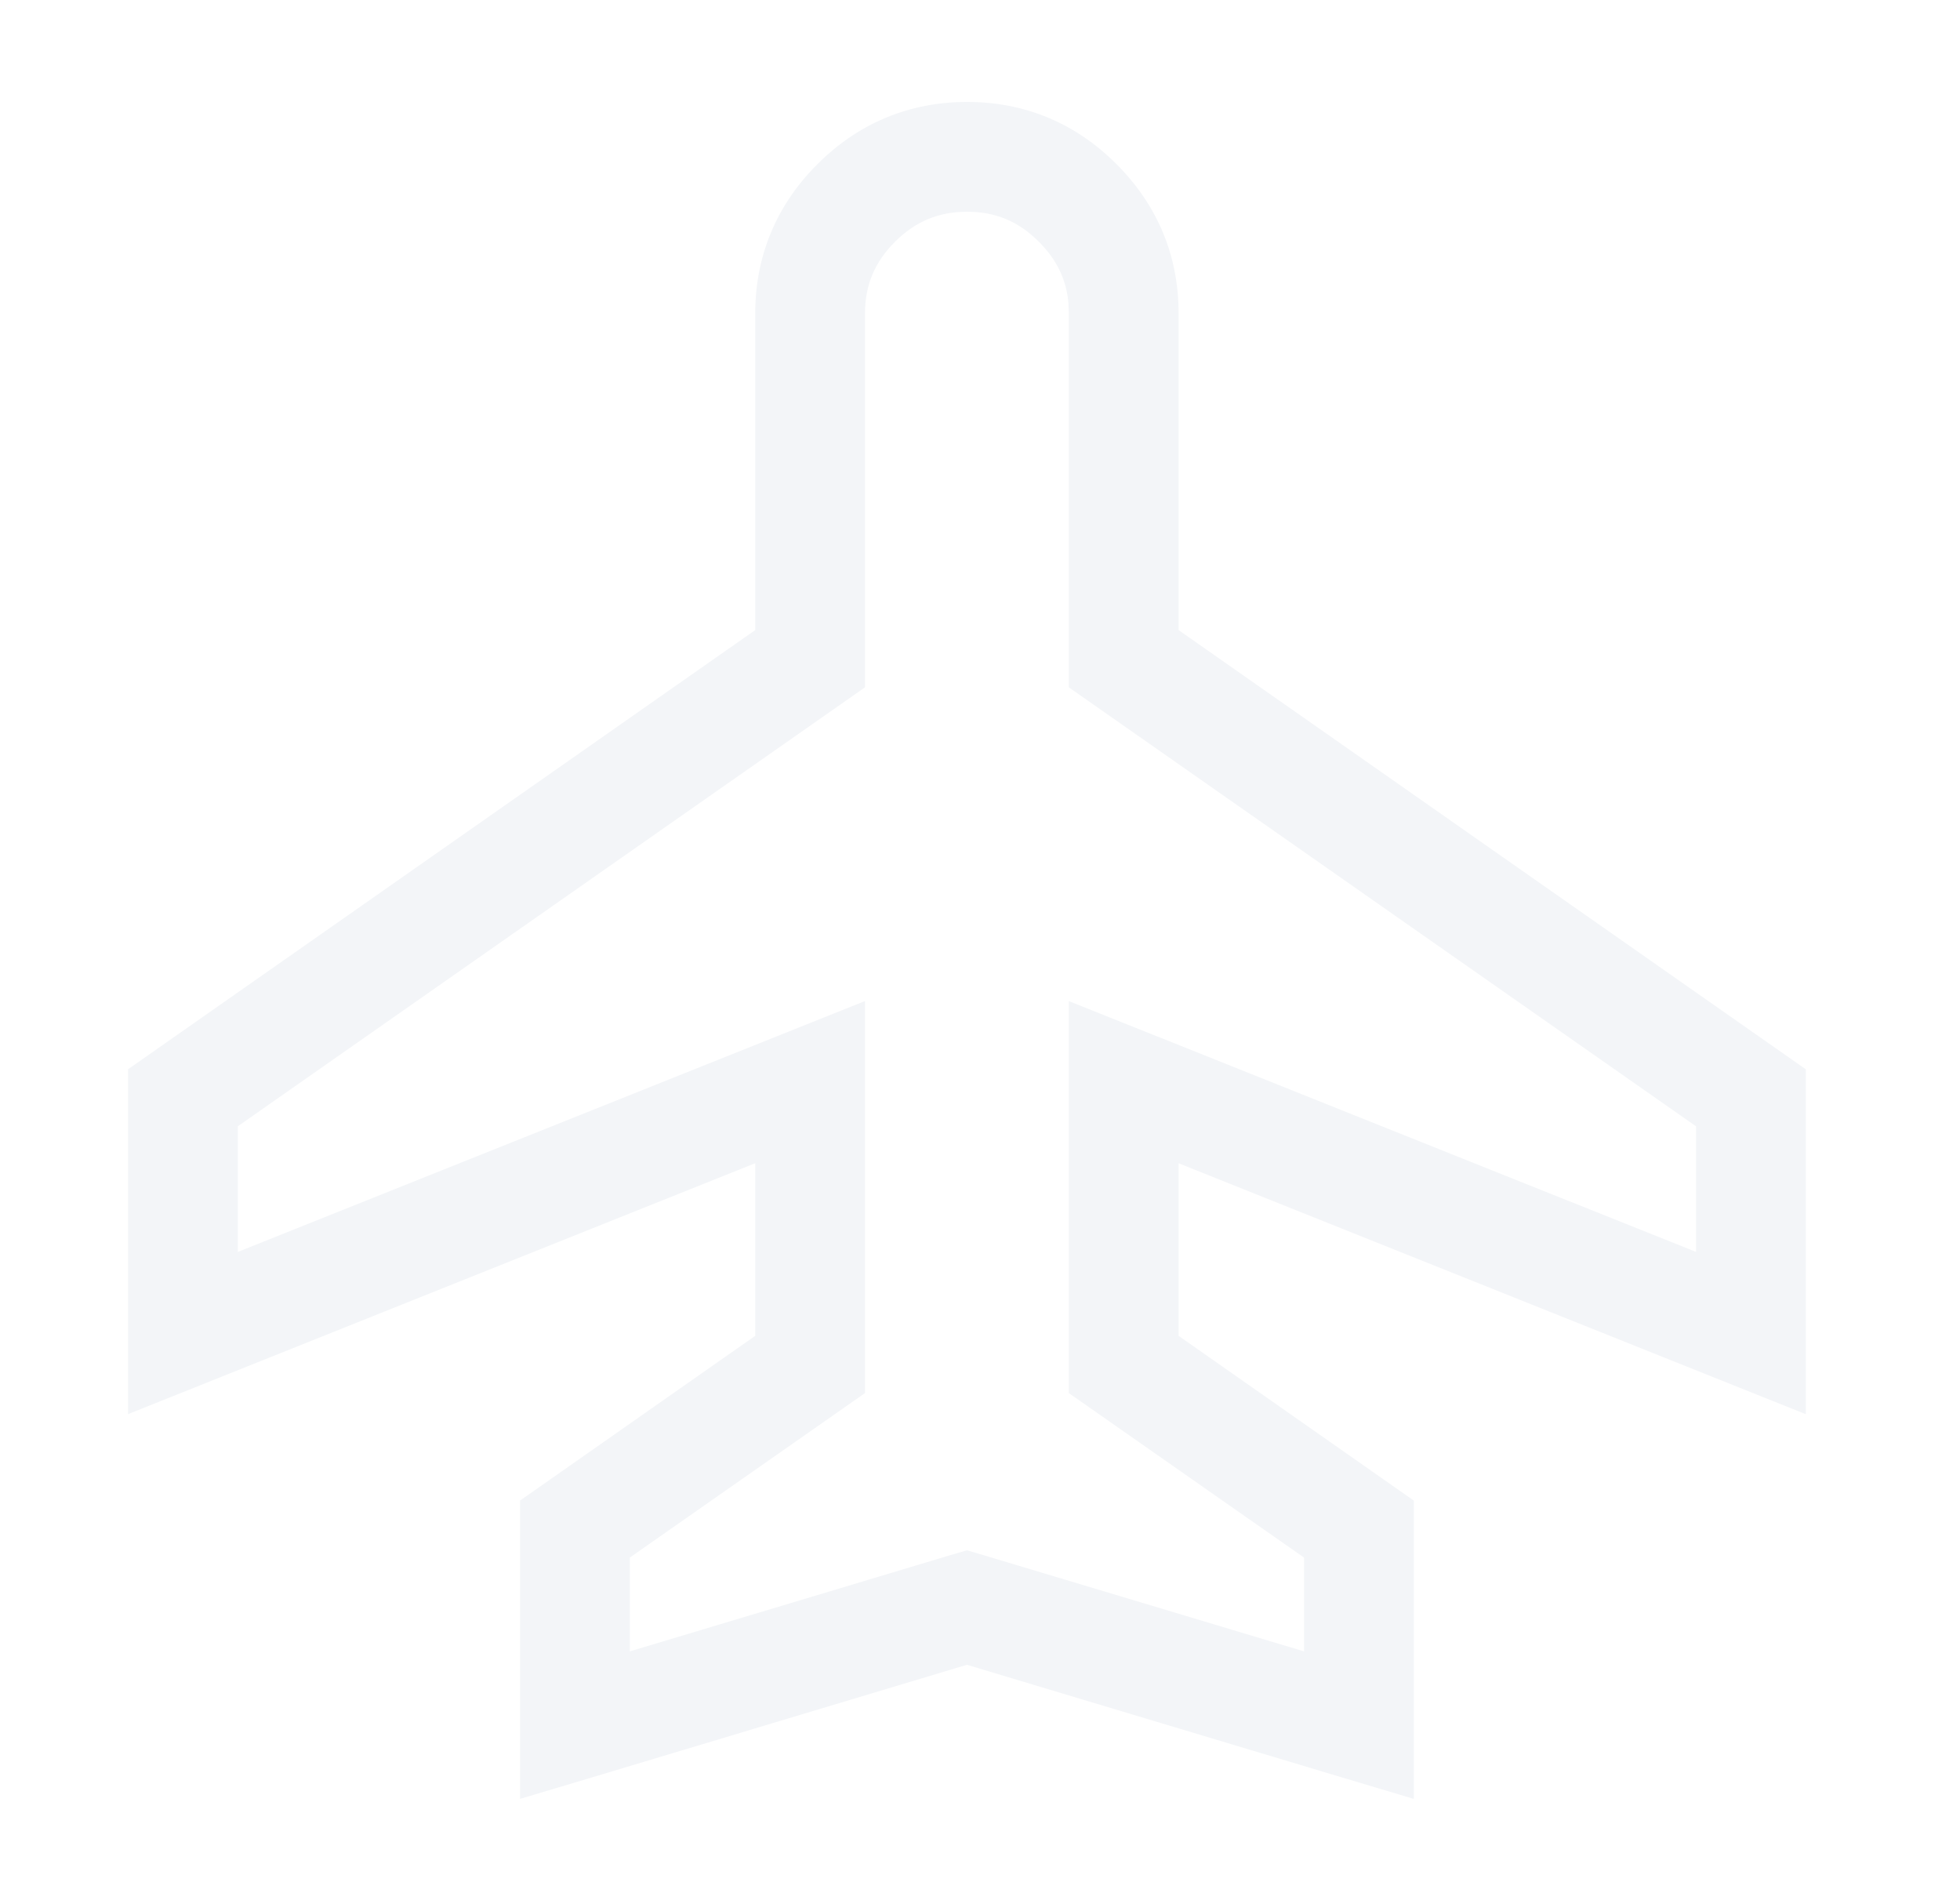
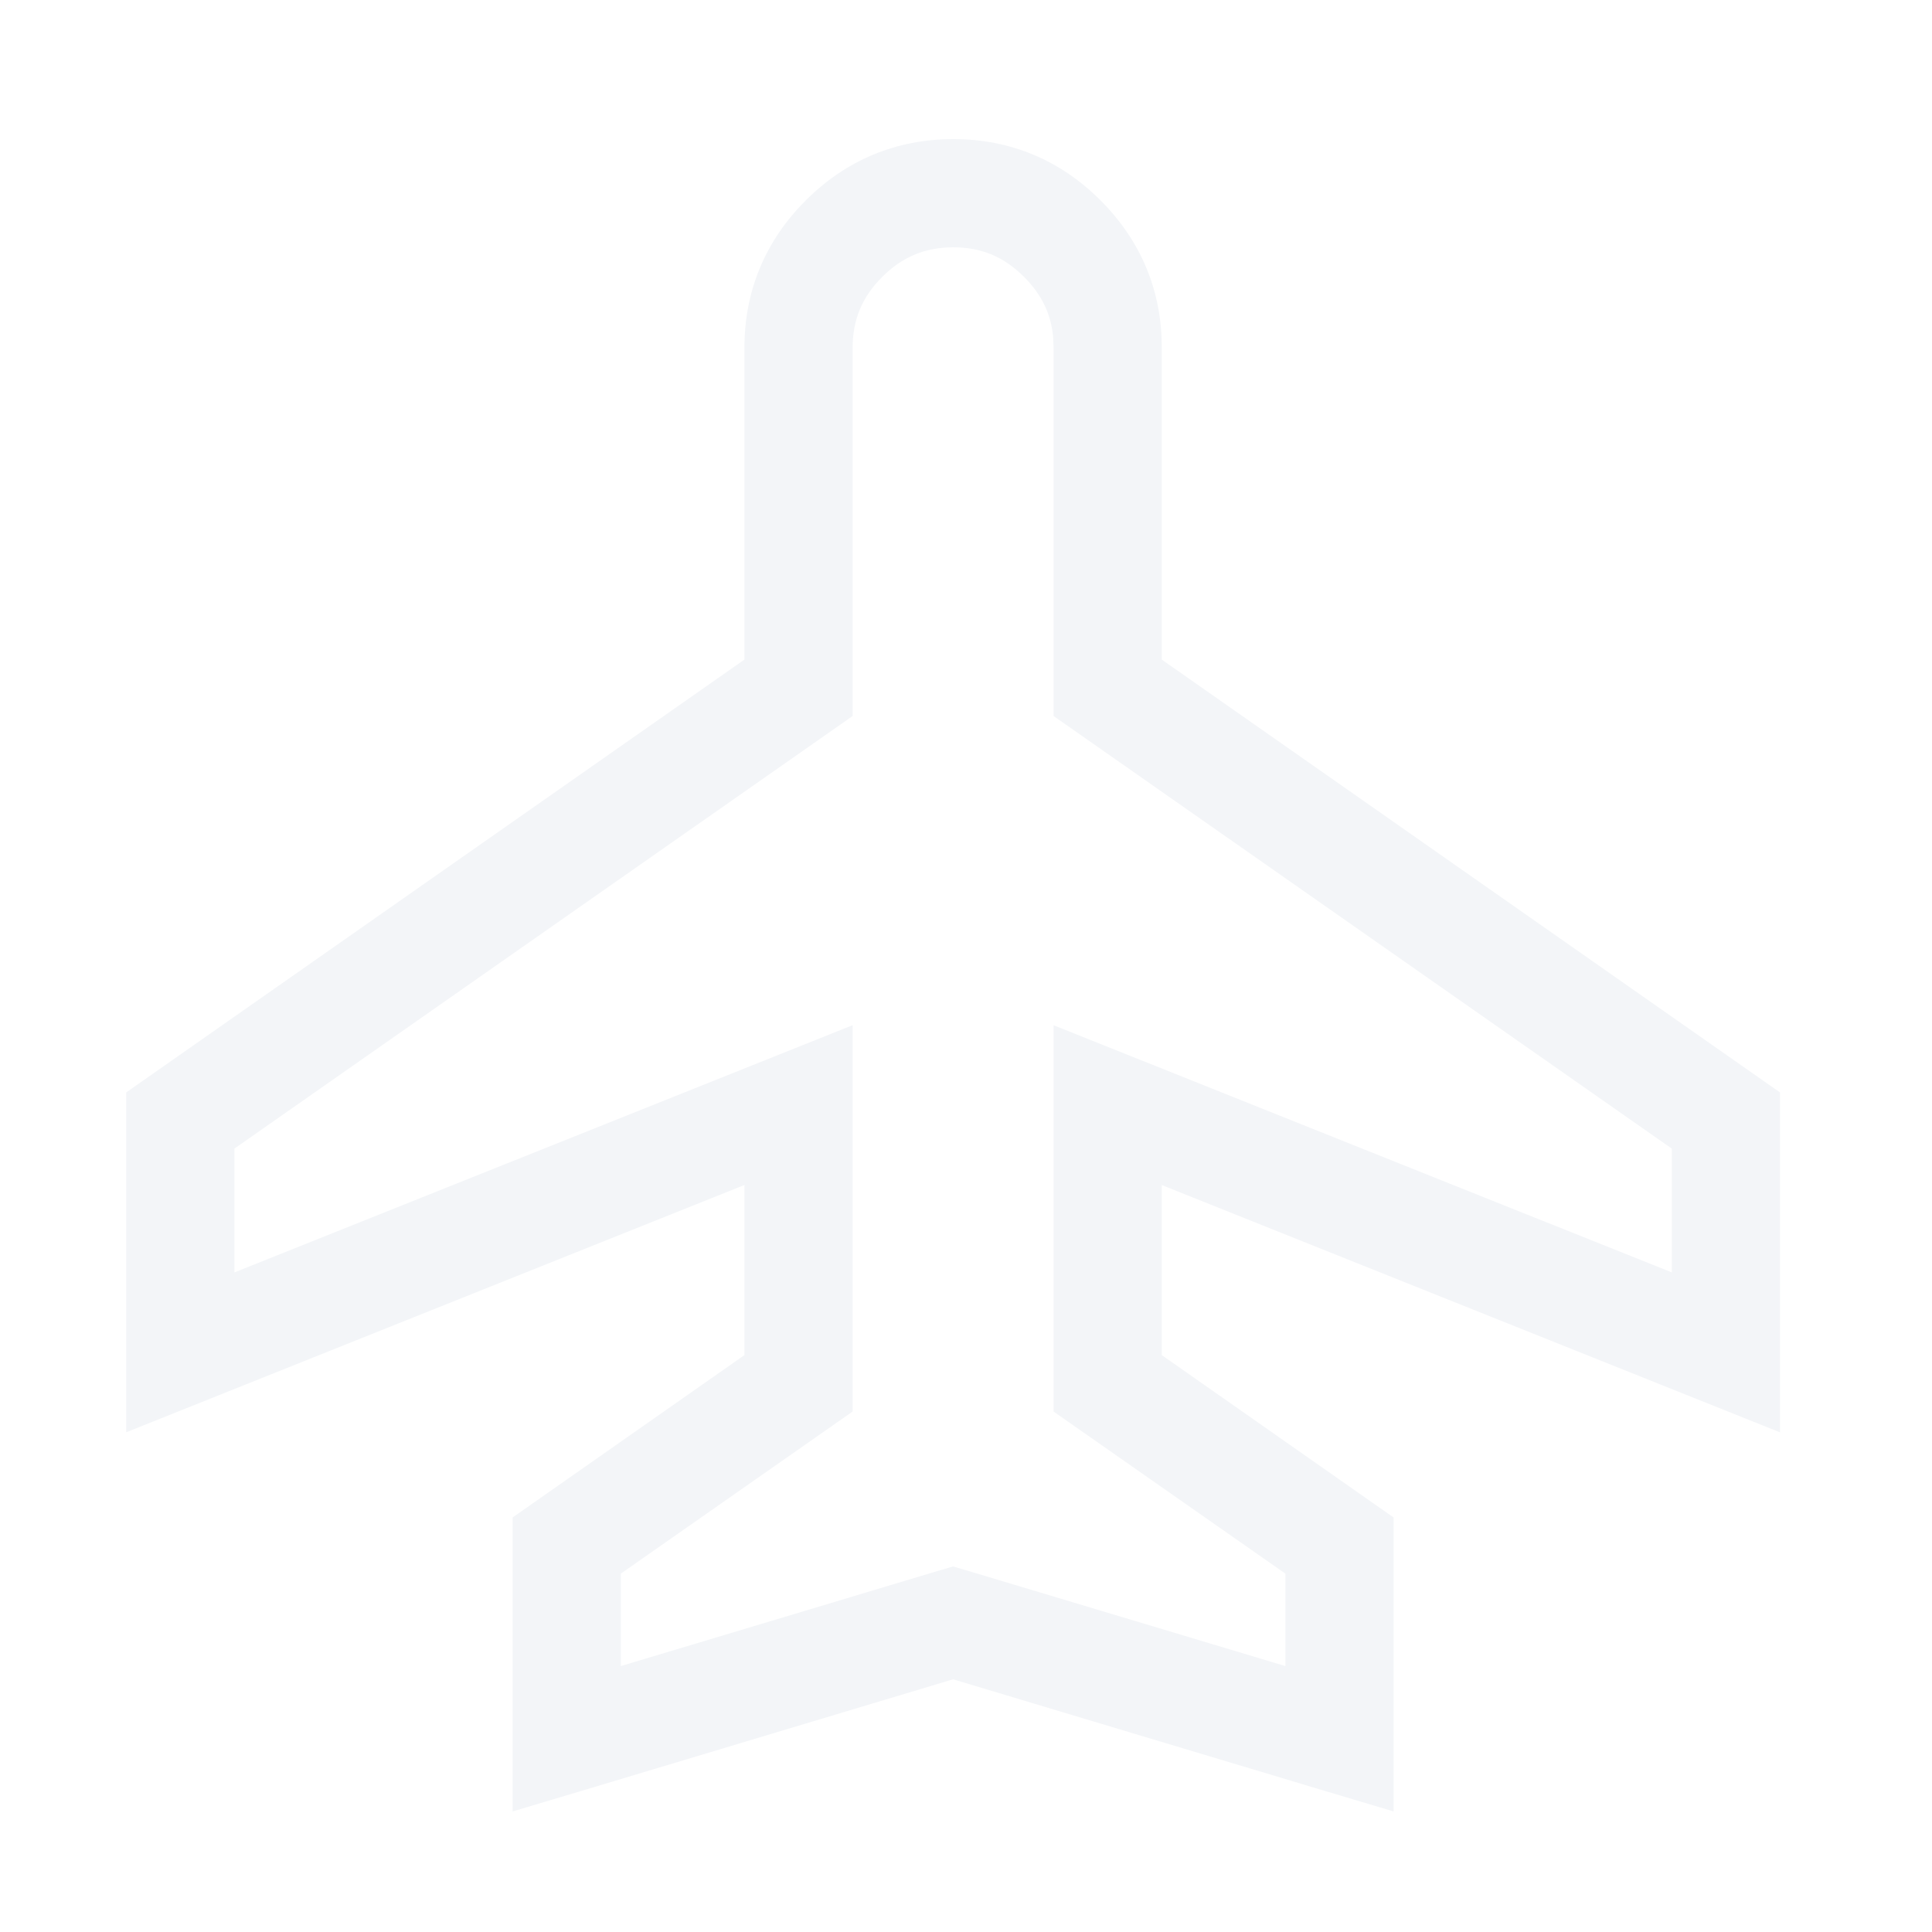
- <svg xmlns="http://www.w3.org/2000/svg" width="25" height="24" viewBox="0 0 25 24" fill="none">
+ <svg xmlns="http://www.w3.org/2000/svg" width="19.2" height="19.2" viewBox="0 0 25 24" fill="none">
  <path d="M12.332 1.3C13.07 1.299 13.719 1.57 14.241 2.093C14.763 2.615 15.035 3.263 15.033 4V8.035L23.033 13.636V18.034L15.033 14.834V17.035L18.033 19.136V22.94L17.132 22.671L12.333 21.23L7.534 22.671L6.633 22.94V19.136L9.633 17.035V14.834L1.633 18.034V13.636L9.633 8.035V4C9.633 3.263 9.904 2.614 10.427 2.093C10.948 1.572 11.596 1.301 12.332 1.3ZM11.033 8.765L3.033 14.363V15.965L11.033 12.766V17.765L8.033 19.863V21.059L12.132 19.829L12.333 19.77L12.534 19.829L16.633 21.059V19.863L13.633 17.765V12.766L21.633 15.965V14.363L13.633 8.765V3.998L13.628 3.866C13.602 3.566 13.481 3.313 13.251 3.083C12.988 2.82 12.695 2.7 12.334 2.7C11.972 2.701 11.678 2.822 11.416 3.083C11.155 3.344 11.033 3.637 11.033 4V8.765Z" fill="#F3F5F8" />
</svg>
